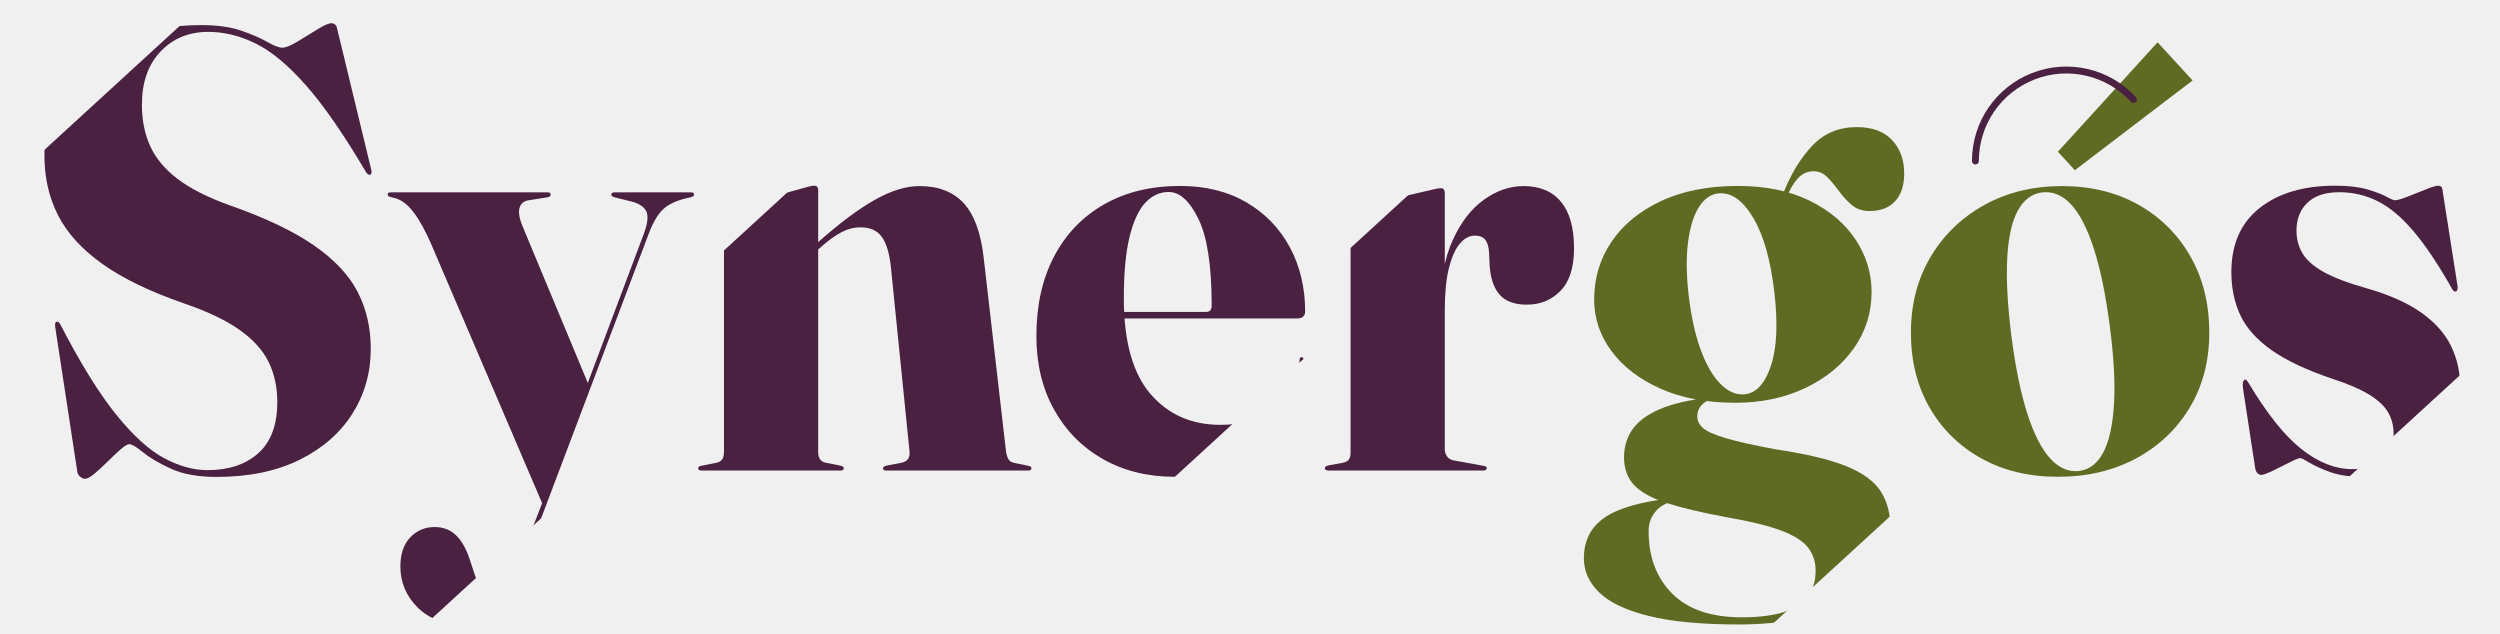
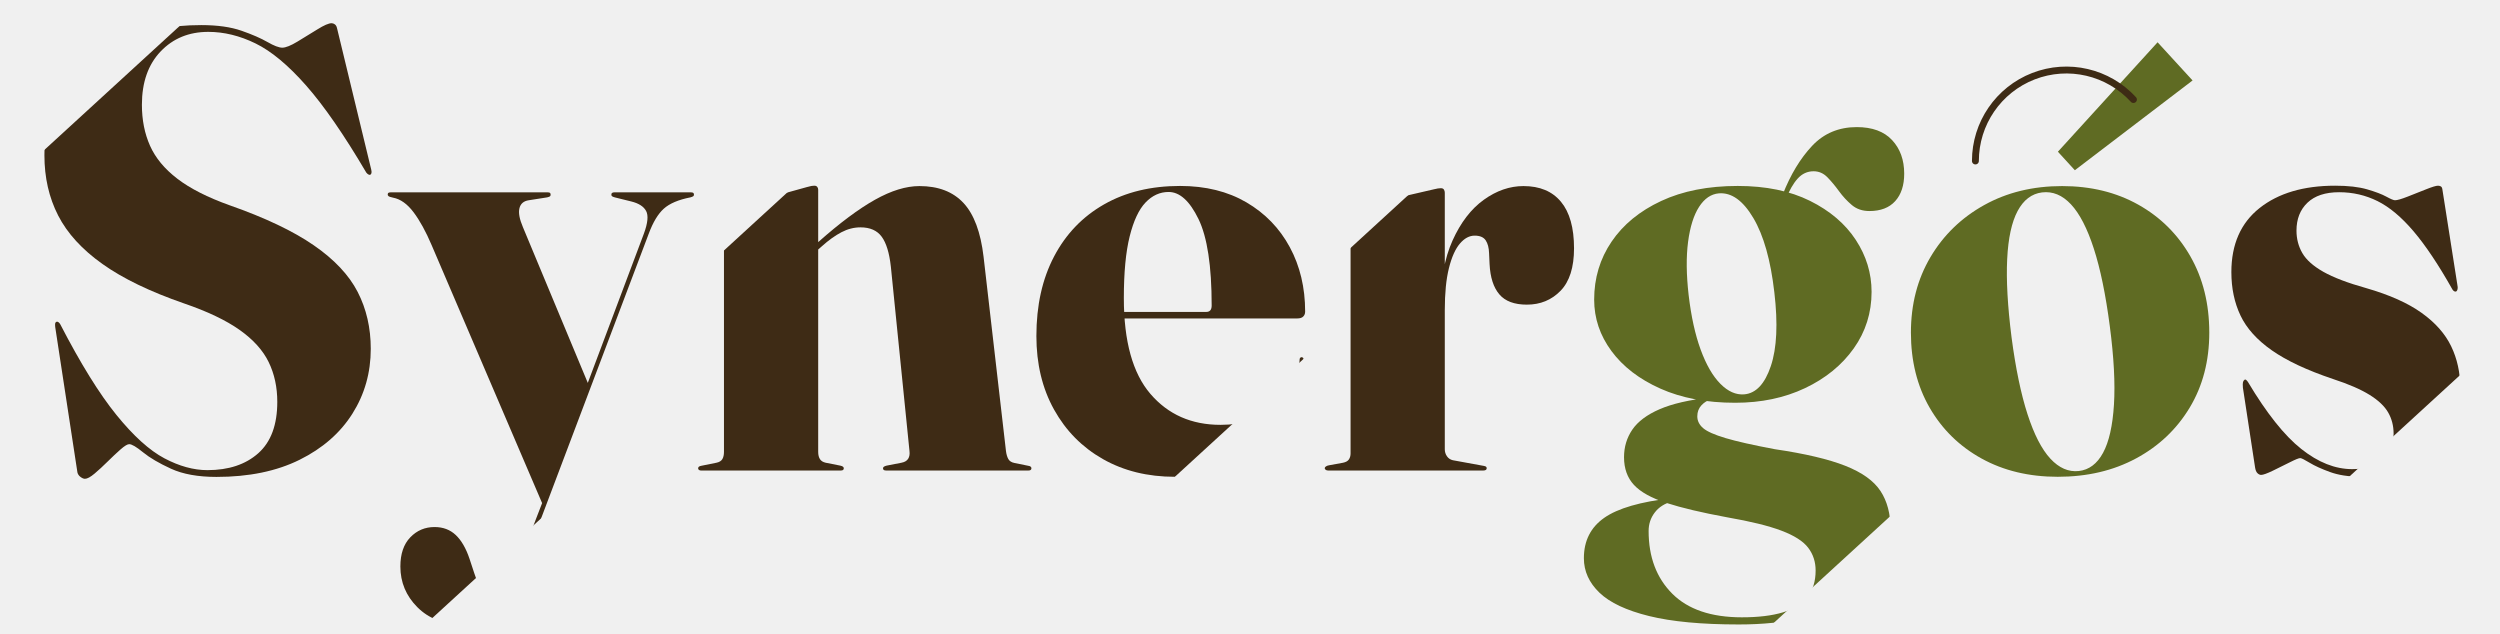
<svg xmlns="http://www.w3.org/2000/svg" viewBox="-80 -1500 7970 2020">
  <mask id="ma0">
    <rect x="57" y="-1431" width="1053" height="1462" fill="white" />
    <rect x="-1200" y="-1200" width="2400" height="1200" fill="black" transform="translate(276.6,-1219.2) rotate(-42.5)" />
  </mask>
  <g mask="url(#ma0)">
-     <path transform="translate(0,0) scale(1,-1)" d="M610 -20.4Q522.2 -20.4 465.199 5.7Q408.199 31.8 376.199 57.9Q344.199 84 331.999 84Q323.399 84 304.499 67.4Q285.6 50.8 263.4 28.8Q241.2 6.8 221.5 -9.8Q201.801 -26.4 190.801 -26.4Q184.601 -26.4 176.701 -20.5Q168.801 -14.6 166.801 -6L96.001 457.598Q95.201 465.198 95.901 468.898Q96.601 472.598 99.201 473.598Q102.001 475.598 105.701 473.298Q109.401 470.998 112.001 466.398Q209.4 277.999 291.1 177.299Q372.799 76.6 444.1 38.9Q515.4 1.2 581.2 1.2Q682.801 1.2 743.401 55.1Q804.001 109 804.001 218.801Q804.001 289.201 776.501 345.701Q749.001 402.201 683.801 448.301Q618.601 494.402 506.4 532.802Q344.2 589.002 246.601 658.402Q149.001 727.802 105.301 813.201Q61.601 898.601 61.601 1004.801Q61.601 1127.801 125.201 1221.4Q188.801 1315 301.4 1367.5Q414 1420 561.599 1420Q638.599 1420 690 1402Q741.4 1384 772.7 1366Q804 1347.999 820 1347.999Q836.2 1347.999 868.499 1367.5Q900.799 1387 932.098 1406.5Q963.398 1426 977.198 1426Q982.398 1426 987.498 1422.3Q992.598 1418.6 994.398 1410.4L1103.598 958.801Q1105.198 951.401 1104.198 948.102Q1103.198 944.802 1100.398 942.802Q1097.798 941.802 1094.098 944.001Q1090.398 946.201 1087.598 950.001Q981.399 1130.401 895.799 1227.5Q810.199 1324.6 734.699 1361.5Q659.199 1398.4 583.999 1398.4Q491.398 1398.4 431.897 1335.8Q372.397 1273.2 372.397 1165.999Q372.397 1093.399 398.297 1035.299Q424.197 977.199 485.297 930.298Q546.398 883.398 651.998 845.598Q821.798 785.998 920.198 718.098Q1018.598 650.198 1060.297 569.198Q1101.997 488.198 1101.997 387.999Q1101.997 273.999 1043.598 181.399Q985.198 88.8 875.099 34.2Q764.999 -20.4 610 -20.4Z" fill="#4B2142" />
+     <path transform="translate(0,0) scale(1,-1)" d="M610 -20.4Q522.2 -20.4 465.199 5.7Q408.199 31.8 376.199 57.9Q344.199 84 331.999 84Q323.399 84 304.499 67.4Q285.6 50.8 263.4 28.8Q241.2 6.8 221.5 -9.8Q201.801 -26.4 190.801 -26.4Q184.601 -26.4 176.701 -20.5Q168.801 -14.6 166.801 -6L96.001 457.598Q95.201 465.198 95.901 468.898Q96.601 472.598 99.201 473.598Q102.001 475.598 105.701 473.298Q109.401 470.998 112.001 466.398Q209.4 277.999 291.1 177.299Q372.799 76.6 444.1 38.9Q515.4 1.2 581.2 1.2Q682.801 1.2 743.401 55.1Q804.001 109 804.001 218.801Q804.001 289.201 776.501 345.701Q749.001 402.201 683.801 448.301Q618.601 494.402 506.4 532.802Q344.2 589.002 246.601 658.402Q149.001 727.802 105.301 813.201Q61.601 898.601 61.601 1004.801Q61.601 1127.801 125.201 1221.4Q188.801 1315 301.4 1367.5Q414 1420 561.599 1420Q638.599 1420 690 1402Q741.4 1384 772.7 1366Q804 1347.999 820 1347.999Q836.2 1347.999 868.499 1367.5Q900.799 1387 932.098 1406.5Q963.398 1426 977.198 1426Q982.398 1426 987.498 1422.3Q992.598 1418.6 994.398 1410.4L1103.598 958.801Q1105.198 951.401 1104.198 948.102Q1103.198 944.802 1100.398 942.802Q1097.798 941.802 1094.098 944.001Q1090.398 946.201 1087.598 950.001Q981.399 1130.401 895.799 1227.5Q810.199 1324.6 734.699 1361.5Q659.199 1398.4 583.999 1398.4Q491.398 1398.4 431.897 1335.8Q372.397 1273.2 372.397 1165.999Q372.397 1093.399 398.297 1035.299Q424.197 977.199 485.297 930.298Q546.398 883.398 651.998 845.598Q821.798 785.998 920.198 718.098Q1018.598 650.198 1060.297 569.198Q1101.997 488.198 1101.997 387.999Q1101.997 273.999 1043.598 181.399Q985.198 88.8 875.099 34.2Q764.999 -20.4 610 -20.4Z" fill="#3E2B15" />
  </g>
  <mask id="ma1">
    <rect x="1151" y="-892" width="986" height="1387" fill="white" />
    <rect x="-1200" y="0" width="2400" height="1200" fill="black" transform="translate(1452.2,329.2) rotate(-42.5)" />
  </mask>
  <g mask="url(#ma1)">
-     <path transform="translate(1159,0) scale(1,-1)" d="M640.197 266.597 493.999 -114.998 137.199 718.201Q109.4 783.6 79.4 823.4Q49.4 863.2 14.199 869.8Q2.2 872.4 -0.4 874.7Q-3 877 -3 879.599Q-3 883.999 -0.3 885.399Q2.4 886.799 6.2 886.799H506.997Q511.797 886.799 514.096 885.299Q516.396 883.799 516.396 879.199Q516.396 875.399 513.996 873.899Q511.596 872.399 505.397 870.799L446.796 861.599Q422.396 858 416.996 836.2Q411.596 814.4 427.996 776ZM468.197 -158.403 541.398 31 556.598 71 813.798 755.4Q832.398 805.8 820.798 827.4Q809.198 849 773.198 857.8L721.598 870.599Q714.998 872.399 712.498 874.199Q709.998 875.999 709.998 878.999Q709.998 883.599 712.698 885.199Q715.398 886.799 719.398 886.799H963.598Q968.598 886.799 970.998 885.199Q973.398 883.599 973.398 879.199Q973.398 876.199 970.998 874.399Q968.598 872.599 961.998 870.799Q904.998 859.6 877.298 834.8Q849.598 810 829.198 755L477.397 -175.603Q436.597 -285.802 408.797 -355.401Q380.997 -425.001 343.598 -457.5Q306.198 -490 233.398 -490Q145.599 -490 91.5 -435.7Q37.4 -381.401 37.4 -306.002Q37.4 -245.802 69 -213.003Q100.599 -180.203 146.399 -180.203Q186.998 -180.203 213.898 -205.603Q240.798 -231.002 257.598 -280.802L272.797 -326.802Q283.197 -358.601 298.797 -386.801Q314.397 -415.001 339.797 -415.001Q358.797 -415.001 376.797 -383.501Q394.797 -352.002 416.697 -294.102Q438.597 -236.203 468.197 -158.403Z" fill="#4B2142" />
+     <path transform="translate(1159,0) scale(1,-1)" d="M640.197 266.597 493.999 -114.998 137.199 718.201Q109.4 783.6 79.4 823.4Q49.4 863.2 14.199 869.8Q2.2 872.4 -0.4 874.7Q-3 877 -3 879.599Q-3 883.999 -0.3 885.399Q2.4 886.799 6.2 886.799H506.997Q511.797 886.799 514.096 885.299Q516.396 883.799 516.396 879.199Q516.396 875.399 513.996 873.899Q511.596 872.399 505.397 870.799L446.796 861.599Q422.396 858 416.996 836.2Q411.596 814.4 427.996 776ZM468.197 -158.403 541.398 31 556.598 71 813.798 755.4Q832.398 805.8 820.798 827.4Q809.198 849 773.198 857.8L721.598 870.599Q714.998 872.399 712.498 874.199Q709.998 875.999 709.998 878.999Q709.998 883.599 712.698 885.199Q715.398 886.799 719.398 886.799H963.598Q968.598 886.799 970.998 885.199Q973.398 883.599 973.398 879.199Q973.398 876.199 970.998 874.399Q968.598 872.599 961.998 870.799Q904.998 859.6 877.298 834.8Q849.598 810 829.198 755L477.397 -175.603Q436.597 -285.802 408.797 -355.401Q380.997 -425.001 343.598 -457.5Q306.198 -490 233.398 -490Q145.599 -490 91.5 -435.7Q37.4 -381.401 37.4 -306.002Q37.4 -245.802 69 -213.003Q100.599 -180.203 146.399 -180.203Q186.998 -180.203 213.898 -205.603Q240.798 -231.002 257.598 -280.802L272.797 -326.802Q283.197 -358.601 298.797 -386.801Q314.397 -415.001 339.797 -415.001Q358.797 -415.001 376.797 -383.501Q394.797 -352.002 416.697 -294.102Q438.597 -236.203 468.197 -158.403Z" fill="#3E2B15" />
  </g>
  <mask id="ma2">
    <rect x="2141" y="-913" width="1073" height="918" fill="white" />
    <rect x="-1200" y="-1200" width="2400" height="1200" fill="black" transform="translate(2238.2,-710.8) rotate(-42.5)" />
  </mask>
  <g mask="url(#ma2)">
-     <path transform="translate(2116,0) scale(1,-1)" d="M412.397 895.199V59.6Q412.397 45 417.997 36.3Q423.597 27.6 436.397 24.8L482.797 15.6Q493.997 13.2 493.997 7.2Q493.997 0 484.797 0H38.4Q35 0 32.3 1.9Q29.6 3.8 29.6 7.2Q29.6 9.8 31.9 12Q34.2 14.2 40.4 15.2L88.001 24.8Q101.601 27.6 106.801 36.3Q112.001 45 112.001 59.2V780.4Q112.001 787.4 108.501 791.1Q105.001 794.8 96.801 794.8H44.8Q39 794.8 36.7 797.1Q34.4 799.4 34.4 802.8Q34.4 806.6 37.1 808.4Q39.8 810.2 43.6 811.2L376.397 903.599Q386.997 906.399 390.997 907.199Q394.997 907.999 399.997 907.999Q406.197 907.999 409.297 904.299Q412.397 900.599 412.397 895.199ZM387.597 682.8 375.597 695.6 413.597 729.2Q515.397 819.4 593.197 863.1Q670.996 906.799 735.196 906.799Q825.396 906.799 875.597 852.899Q925.797 798.999 939.597 681.599L1010.997 62.4Q1012.997 46.4 1018.497 36.6Q1023.997 26.8 1038.197 24L1081.397 15.2Q1087.597 14.4 1089.897 12.2Q1092.197 10 1092.197 7.2Q1092.197 3.8 1089.897 1.9Q1087.597 0 1082.997 0H628.6Q619 0 619 7.2Q619 12.8 630.6 15.6L677.801 24.8Q693.001 27.6 699.201 37.4Q705.401 47.2 703.401 62.4L644 650.399Q636.8 715.4 614.9 745.301Q592.999 775.201 547.199 775.201Q516.198 775.201 486.398 759.601Q456.598 744.001 423.997 714.8Z" fill="#4B2142" />
+     <path transform="translate(2116,0) scale(1,-1)" d="M412.397 895.199V59.6Q412.397 45 417.997 36.3Q423.597 27.6 436.397 24.8L482.797 15.6Q493.997 13.2 493.997 7.2Q493.997 0 484.797 0H38.4Q35 0 32.3 1.9Q29.6 3.8 29.6 7.2Q29.6 9.8 31.9 12Q34.2 14.2 40.4 15.2L88.001 24.8Q101.601 27.6 106.801 36.3Q112.001 45 112.001 59.2V780.4Q112.001 787.4 108.501 791.1Q105.001 794.8 96.801 794.8H44.8Q39 794.8 36.7 797.1Q34.4 799.4 34.4 802.8Q34.4 806.6 37.1 808.4Q39.8 810.2 43.6 811.2L376.397 903.599Q386.997 906.399 390.997 907.199Q394.997 907.999 399.997 907.999Q406.197 907.999 409.297 904.299Q412.397 900.599 412.397 895.199ZM387.597 682.8 375.597 695.6 413.597 729.2Q515.397 819.4 593.197 863.1Q670.996 906.799 735.196 906.799Q825.396 906.799 875.597 852.899Q925.797 798.999 939.597 681.599L1010.997 62.4Q1012.997 46.4 1018.497 36.6Q1023.997 26.8 1038.197 24L1081.397 15.2Q1087.597 14.4 1089.897 12.2Q1092.197 10 1092.197 7.2Q1092.197 3.8 1089.897 1.9Q1087.597 0 1082.997 0H628.6Q619 0 619 7.2Q619 12.8 630.6 15.6L677.801 24.8Q693.001 27.6 699.201 37.4Q705.401 47.2 703.401 62.4L644 650.399Q636.8 715.4 614.9 745.301Q592.999 775.201 547.199 775.201Q516.198 775.201 486.398 759.601Q456.598 744.001 423.997 714.8Z" fill="#3E2B15" />
  </g>
  <mask id="ma3">
    <rect x="3219" y="-912" width="867" height="937" fill="white" />
    <rect x="-1200" y="0" width="2400" height="1200" fill="black" transform="translate(3876.4,-173.2) rotate(-42.5)" />
  </mask>
  <g mask="url(#ma3)">
-     <path transform="translate(3197,0) scale(1,-1)" d="M883.797 506.401Q883.797 497.201 877.797 491.001Q871.797 484.801 858.597 484.801H235.798V505.601H568.601Q585.801 505.601 585.801 526Q585.801 715.4 543.801 801.7Q501.8 888 448.599 888Q406.999 888 374.998 854.499Q342.997 820.999 324.397 746.399Q305.797 671.798 305.797 549.599Q305.797 342.999 390.497 244.298Q475.197 145.598 613.997 145.598Q721.197 145.598 791.497 201.998Q861.797 258.398 866.197 353.798Q866.397 358.398 868.597 359.898Q870.797 361.398 871.797 361.398Q874.597 361.398 876.897 359.498Q879.197 357.598 878.997 351.798Q876.197 245.599 821.697 161.499Q767.197 77.4 675.398 28.7Q583.598 -20 468.399 -20Q338.599 -20 239.2 36.4Q139.8 92.8 83.4 194.1Q27 295.4 27 428.8Q27 574.799 83.3 682.199Q139.6 789.599 242.7 848.399Q345.799 907.199 484.999 907.199Q607.198 907.199 696.598 854.9Q785.998 802.6 834.897 712Q883.797 621.4 883.797 506.401Z" fill="#4B2142" />
+     <path transform="translate(3197,0) scale(1,-1)" d="M883.797 506.401Q883.797 497.201 877.797 491.001Q871.797 484.801 858.597 484.801H235.798V505.601H568.601Q585.801 505.601 585.801 526Q585.801 715.4 543.801 801.7Q501.8 888 448.599 888Q406.999 888 374.998 854.499Q342.997 820.999 324.397 746.399Q305.797 671.798 305.797 549.599Q305.797 342.999 390.497 244.298Q475.197 145.598 613.997 145.598Q721.197 145.598 791.497 201.998Q861.797 258.398 866.197 353.798Q866.397 358.398 868.597 359.898Q870.797 361.398 871.797 361.398Q874.597 361.398 876.897 359.498Q879.197 357.598 878.997 351.798Q876.197 245.599 821.697 161.499Q767.197 77.4 675.398 28.7Q583.598 -20 468.399 -20Q338.599 -20 239.2 36.4Q139.8 92.8 83.4 194.1Q27 295.4 27 428.8Q27 574.799 83.3 682.199Q139.6 789.599 242.7 848.399Q345.799 907.199 484.999 907.199Q607.198 907.199 696.598 854.9Q785.998 802.6 834.897 712Q883.797 621.4 883.797 506.401Z" fill="#3E2B15" />
  </g>
  <mask id="ma4">
    <rect x="4138" y="-912" width="805" height="917" fill="white" />
    <rect x="-1200" y="-1200" width="2400" height="1200" fill="black" transform="translate(4239.6,-722.4) rotate(-42.5)" />
  </mask>
  <g mask="url(#ma4)">
-     <path transform="translate(4112,0) scale(1,-1)" d="M399.997 519.599Q399.997 647.399 438.797 733.399Q477.597 819.399 538.397 863.099Q599.197 906.799 664.797 906.799Q742.997 906.799 784.496 856.6Q825.996 806.4 825.996 708.401Q825.996 617.202 783.097 573.002Q740.197 528.803 675.598 528.803Q615.799 528.803 587.899 561.602Q559.999 594.402 556.799 657.601L555.199 692.401Q554.399 718.801 544.399 733.801Q534.399 748.802 509.199 748.802Q483.798 748.802 462.098 723.401Q440.398 698.001 427.197 645.3Q413.997 592.6 413.997 511.599ZM413.997 885.599V565.599V67.6Q413.997 55.4 420.797 45.5Q427.597 35.6 439.597 32.8L537.997 14.8Q543.797 13.8 545.697 12Q547.597 10.2 547.597 7.2Q547.597 3.8 544.897 1.9Q542.197 0 536.797 0H42.2Q37 0 34.1 2.4Q31.2 4.8 31.2 7.4Q31.2 10.2 34.9 12.9Q38.6 15.6 44.6 16.6L89.601 24.8Q103.201 27.6 108.401 35.5Q113.601 43.4 113.601 54.4V785.2Q113.601 793 110.501 797.9Q107.401 802.8 99.201 802.8H43.2Q39.8 802.8 37.1 805.1Q34.4 807.4 34.4 810Q34.4 813 37.1 815.6Q39.8 818.2 45.2 819.2L378.797 896.399Q386.997 898.399 391.797 899.199Q396.597 899.999 401.597 899.999Q408.597 899.999 411.297 895.499Q413.997 890.999 413.997 885.599Z" fill="#4B2142" />
+     <path transform="translate(4112,0) scale(1,-1)" d="M399.997 519.599Q399.997 647.399 438.797 733.399Q477.597 819.399 538.397 863.099Q599.197 906.799 664.797 906.799Q742.997 906.799 784.496 856.6Q825.996 806.4 825.996 708.401Q825.996 617.202 783.097 573.002Q740.197 528.803 675.598 528.803Q615.799 528.803 587.899 561.602Q559.999 594.402 556.799 657.601L555.199 692.401Q554.399 718.801 544.399 733.801Q534.399 748.802 509.199 748.802Q483.798 748.802 462.098 723.401Q440.398 698.001 427.197 645.3Q413.997 592.6 413.997 511.599ZM413.997 885.599V565.599V67.6Q413.997 55.4 420.797 45.5Q427.597 35.6 439.597 32.8L537.997 14.8Q543.797 13.8 545.697 12Q547.597 10.2 547.597 7.2Q547.597 3.8 544.897 1.9Q542.197 0 536.797 0H42.2Q37 0 34.1 2.4Q31.2 4.8 31.2 7.4Q31.2 10.2 34.9 12.9Q38.6 15.6 44.6 16.6L89.601 24.8Q103.201 27.6 108.401 35.5Q113.601 43.4 113.601 54.4V785.2Q113.601 793 110.501 797.9Q107.401 802.8 99.201 802.8H43.2Q39.8 802.8 37.1 805.1Q34.4 807.4 34.4 810Q34.4 813 37.1 815.6Q39.8 818.2 45.2 819.2L378.797 896.399Q386.997 898.399 391.797 899.199Q396.597 899.999 401.597 899.999Q408.597 899.999 411.297 895.499Q413.997 890.999 413.997 885.599Z" fill="#3E2B15" />
  </g>
  <mask id="ma5">
    <rect x="4964" y="-1100" width="1031" height="1596" fill="white" />
    <rect x="-1200" y="0" width="2400" height="1200" fill="black" transform="translate(5859.2,225.2) rotate(-42.5)" />
  </mask>
  <g mask="url(#ma5)">
    <path transform="translate(4950,0) scale(1,-1)" d="M627.799 67.998Q523.799 87.599 470.899 103.399Q417.998 119.199 399.498 135.199Q380.998 151.199 380.998 172.8Q380.998 194 394.498 208.2Q407.999 222.4 423.799 226L422.999 232.8Q321.2 221.6 260.8 195.4Q200.401 169.2 173.901 130.4Q147.401 91.601 147.401 42.401Q147.401 -11.799 179.001 -45.899Q210.601 -79.998 282.701 -103.399Q354.801 -126.799 476.201 -149.199Q588.001 -168.599 649.301 -191.799Q710.6 -215 734.4 -246.1Q758.2 -277.2 758.2 -318.799Q758.2 -370.2 732.2 -403.3Q706.2 -436.4 654 -452.2Q601.799 -468 522.999 -468Q376.398 -468 301.098 -392.6Q225.798 -317.201 225.798 -192.801Q225.798 -159.4 245.499 -133.699Q265.2 -107.999 301.401 -98.399L300.601 -87.999Q149.601 -105.199 84.5 -150.699Q19.4 -196.2 19.4 -279.6Q19.4 -341.8 69.1 -389.5Q118.8 -437.2 227.5 -464Q336.2 -490.8 512.999 -490.8Q744.998 -490.8 870.998 -405.9Q996.997 -321.001 996.997 -186.001Q996.997 -114.002 964.997 -65.302Q932.998 -16.602 852.598 15.098Q772.199 46.798 627.799 67.998ZM644.999 858.399 662.599 863.599Q679.799 907.199 700.899 930.599Q721.999 953.999 751.799 953.999Q776.999 953.999 795.699 934.899Q814.399 915.799 832.699 890.599Q850.999 865.399 873.699 846.299Q896.398 827.199 929.798 827.199Q983.398 827.199 1011.997 858.899Q1040.597 890.599 1040.597 946.398Q1040.597 1011.998 1001.997 1053.398Q963.397 1094.797 889.398 1094.797Q803.399 1094.797 747.099 1035.098Q690.799 975.398 652.999 879.199ZM936.597 569.6Q936.597 658.4 886.197 735.3Q835.797 812.2 740.198 859.7Q644.598 907.199 509.799 907.199Q368.599 907.199 265.9 859.3Q163.2 811.4 107.7 729.6Q52.201 647.8 52.201 544.8Q52.201 455.6 107.3 380.9Q162.4 306.2 263.3 261.1Q364.199 216 501.798 216Q625.998 216 724.398 262.6Q822.797 309.2 879.697 389.2Q936.597 469.2 936.597 569.6ZM449.799 883.6Q510.2 888.4 559.601 805.099Q609.001 721.799 626.601 567.999Q644.201 418.8 615.5 333.2Q586.799 247.6 530.599 242.8Q490.998 239.6 454.497 276.5Q417.997 313.4 391.697 385.3Q365.397 457.2 353.397 559.2Q342.197 657.2 351.597 729Q360.998 800.8 386.698 840.6Q412.399 880.4 449.799 883.6Z" fill="#5F6B23" />
  </g>
  <mask id="ma6">
    <rect x="6007" y="-912" width="961" height="937" fill="white" />
  </mask>
  <g mask="url(#ma6)">
    <path transform="translate(5977,0) scale(1,-1)" d="M516.999 906.799Q654.399 906.799 760.099 847.399Q865.798 788 925.998 682.6Q986.198 577.2 986.198 439.6Q986.198 304.4 923.998 200.9Q861.798 97.4 752.999 38.7Q644.199 -20 502.999 -20Q365.6 -20 260.1 38.3Q154.6 96.6 94.8 200.1Q35 303.6 35 439.6Q35 575 97.3 680.3Q159.6 785.6 268.5 846.199Q377.399 906.799 516.999 906.799ZM570.199 -1.6Q619 3.8 647.5 56.3Q676.001 108.8 682.301 209.9Q688.602 311 669.002 460.6Q649.402 610.8 618.102 707.4Q586.802 804 545.401 848.4Q504 892.8 452.999 886.6Q403.599 880.4 375.198 827.399Q346.797 774.399 341.897 673.999Q336.996 573.599 355.796 424.8Q375.396 276.2 406.696 179.5Q437.997 82.8 479.497 37.9Q520.998 -7 570.199 -1.6Z" fill="#5F6B23" />
  </g>
  <mask id="ma7">
    <rect x="7029" y="-913" width="740" height="938" fill="white" />
    <rect x="-1200" y="0" width="2400" height="1200" fill="black" transform="translate(7589.4,-145.4) rotate(-42.5)" />
  </mask>
  <g mask="url(#ma7)">
-     <path transform="translate(6998,0) scale(1,-1)" d="M420.799 4.4Q482.4 4.4 517.6 35.7Q552.8 67 552.8 117.601Q552.8 154.601 535.6 184.801Q518.4 215.001 476.2 241.202Q434 267.402 360 291.602Q235.2 333.602 164.5 383.201Q93.8 432.801 64.7 494.101Q35.6 555.401 35.6 632.4Q35.6 765.6 125.6 836.8Q215.6 908 366.399 908Q428.399 908 468.299 896.4Q508.199 884.799 529.399 873.199Q550.599 861.599 557.199 861.599Q567.999 861.599 597.599 873.199Q627.198 884.799 656.198 896.4Q685.198 908 694.398 908Q698.798 908 703.098 905.9Q707.398 903.8 708.398 895.6L755.998 592.401Q757.998 583.601 756.698 578.201Q755.398 572.801 752.398 570.801Q749.398 569.801 746.498 571.201Q743.598 572.601 740.798 576.401Q673.999 695 616.299 762.8Q558.599 830.6 501.499 858.9Q444.399 887.2 379.199 887.2Q313.199 887.2 278.198 853.799Q243.198 820.399 243.198 764.799Q243.198 725.399 261.898 693.098Q280.598 660.798 328.798 633.498Q376.998 606.198 466.398 581.198Q576.598 549.398 642.198 502.498Q707.798 455.599 736.498 395.699Q765.198 335.799 765.198 264.399Q765.198 176.599 722.198 113.1Q679.198 49.6 606.998 15Q534.799 -19.6 445.999 -19.6Q390.599 -19.6 349.999 -4.8Q309.399 10 284.999 24.8Q260.599 39.6 255.199 39.6Q248.399 39.6 221.999 26.2Q195.6 12.8 167.8 -0.6Q140 -14 130.4 -14Q124.6 -14 118.901 -8.6Q113.201 -3.2 111.201 9.6L72.4 263.999Q71.4 276.399 72.6 281.499Q73.8 286.599 77.6 289.199Q79.8 291.199 82.5 288.999Q85.2 286.799 88.4 282.399Q177.6 132.799 258.6 68.6Q339.599 4.4 420.799 4.4Z" fill="#4B2142" />
+     <path transform="translate(6998,0) scale(1,-1)" d="M420.799 4.4Q482.4 4.4 517.6 35.7Q552.8 67 552.8 117.601Q552.8 154.601 535.6 184.801Q518.4 215.001 476.2 241.202Q434 267.402 360 291.602Q235.2 333.602 164.5 383.201Q93.8 432.801 64.7 494.101Q35.6 555.401 35.6 632.4Q35.6 765.6 125.6 836.8Q215.6 908 366.399 908Q428.399 908 468.299 896.4Q508.199 884.799 529.399 873.199Q550.599 861.599 557.199 861.599Q567.999 861.599 597.599 873.199Q627.198 884.799 656.198 896.4Q685.198 908 694.398 908Q698.798 908 703.098 905.9Q707.398 903.8 708.398 895.6L755.998 592.401Q757.998 583.601 756.698 578.201Q755.398 572.801 752.398 570.801Q749.398 569.801 746.498 571.201Q743.598 572.601 740.798 576.401Q673.999 695 616.299 762.8Q558.599 830.6 501.499 858.9Q444.399 887.2 379.199 887.2Q313.199 887.2 278.198 853.799Q243.198 820.399 243.198 764.799Q243.198 725.399 261.898 693.098Q280.598 660.798 328.798 633.498Q376.998 606.198 466.398 581.198Q576.598 549.398 642.198 502.498Q707.798 455.599 736.498 395.699Q765.198 335.799 765.198 264.399Q765.198 176.599 722.198 113.1Q679.198 49.6 606.998 15Q534.799 -19.6 445.999 -19.6Q390.599 -19.6 349.999 -4.8Q309.399 10 284.999 24.8Q260.599 39.6 255.199 39.6Q248.399 39.6 221.999 26.2Q195.6 12.8 167.8 -0.6Q140 -14 130.4 -14Q124.6 -14 118.901 -8.6Q113.201 -3.2 111.201 9.6L72.4 263.999Q71.4 276.399 72.6 281.499Q73.8 286.599 77.6 289.199Q79.8 291.199 82.5 288.999Q85.2 286.799 88.4 282.399Q177.6 132.799 258.6 68.6Q339.599 4.4 420.799 4.4Z" fill="#3E2B15" />
  </g>
  <path d="M6534.6,-957.3 L6909.9,-1243.5 L6798.4,-1365.2 L6480.6,-1016.3 Z" fill="#5F6B23" />
-   <path d="M6217.6,-986.8 A290,290 0 0 1 6721.4,-1182.7" fill="none" stroke="#4B2142" stroke-width="22" stroke-linecap="round" />
+   <path d="M6217.6,-986.8 A290,290 0 0 1 6721.4,-1182.7" fill="none" stroke="#3E2B15" stroke-width="22" stroke-linecap="round" />
</svg>
